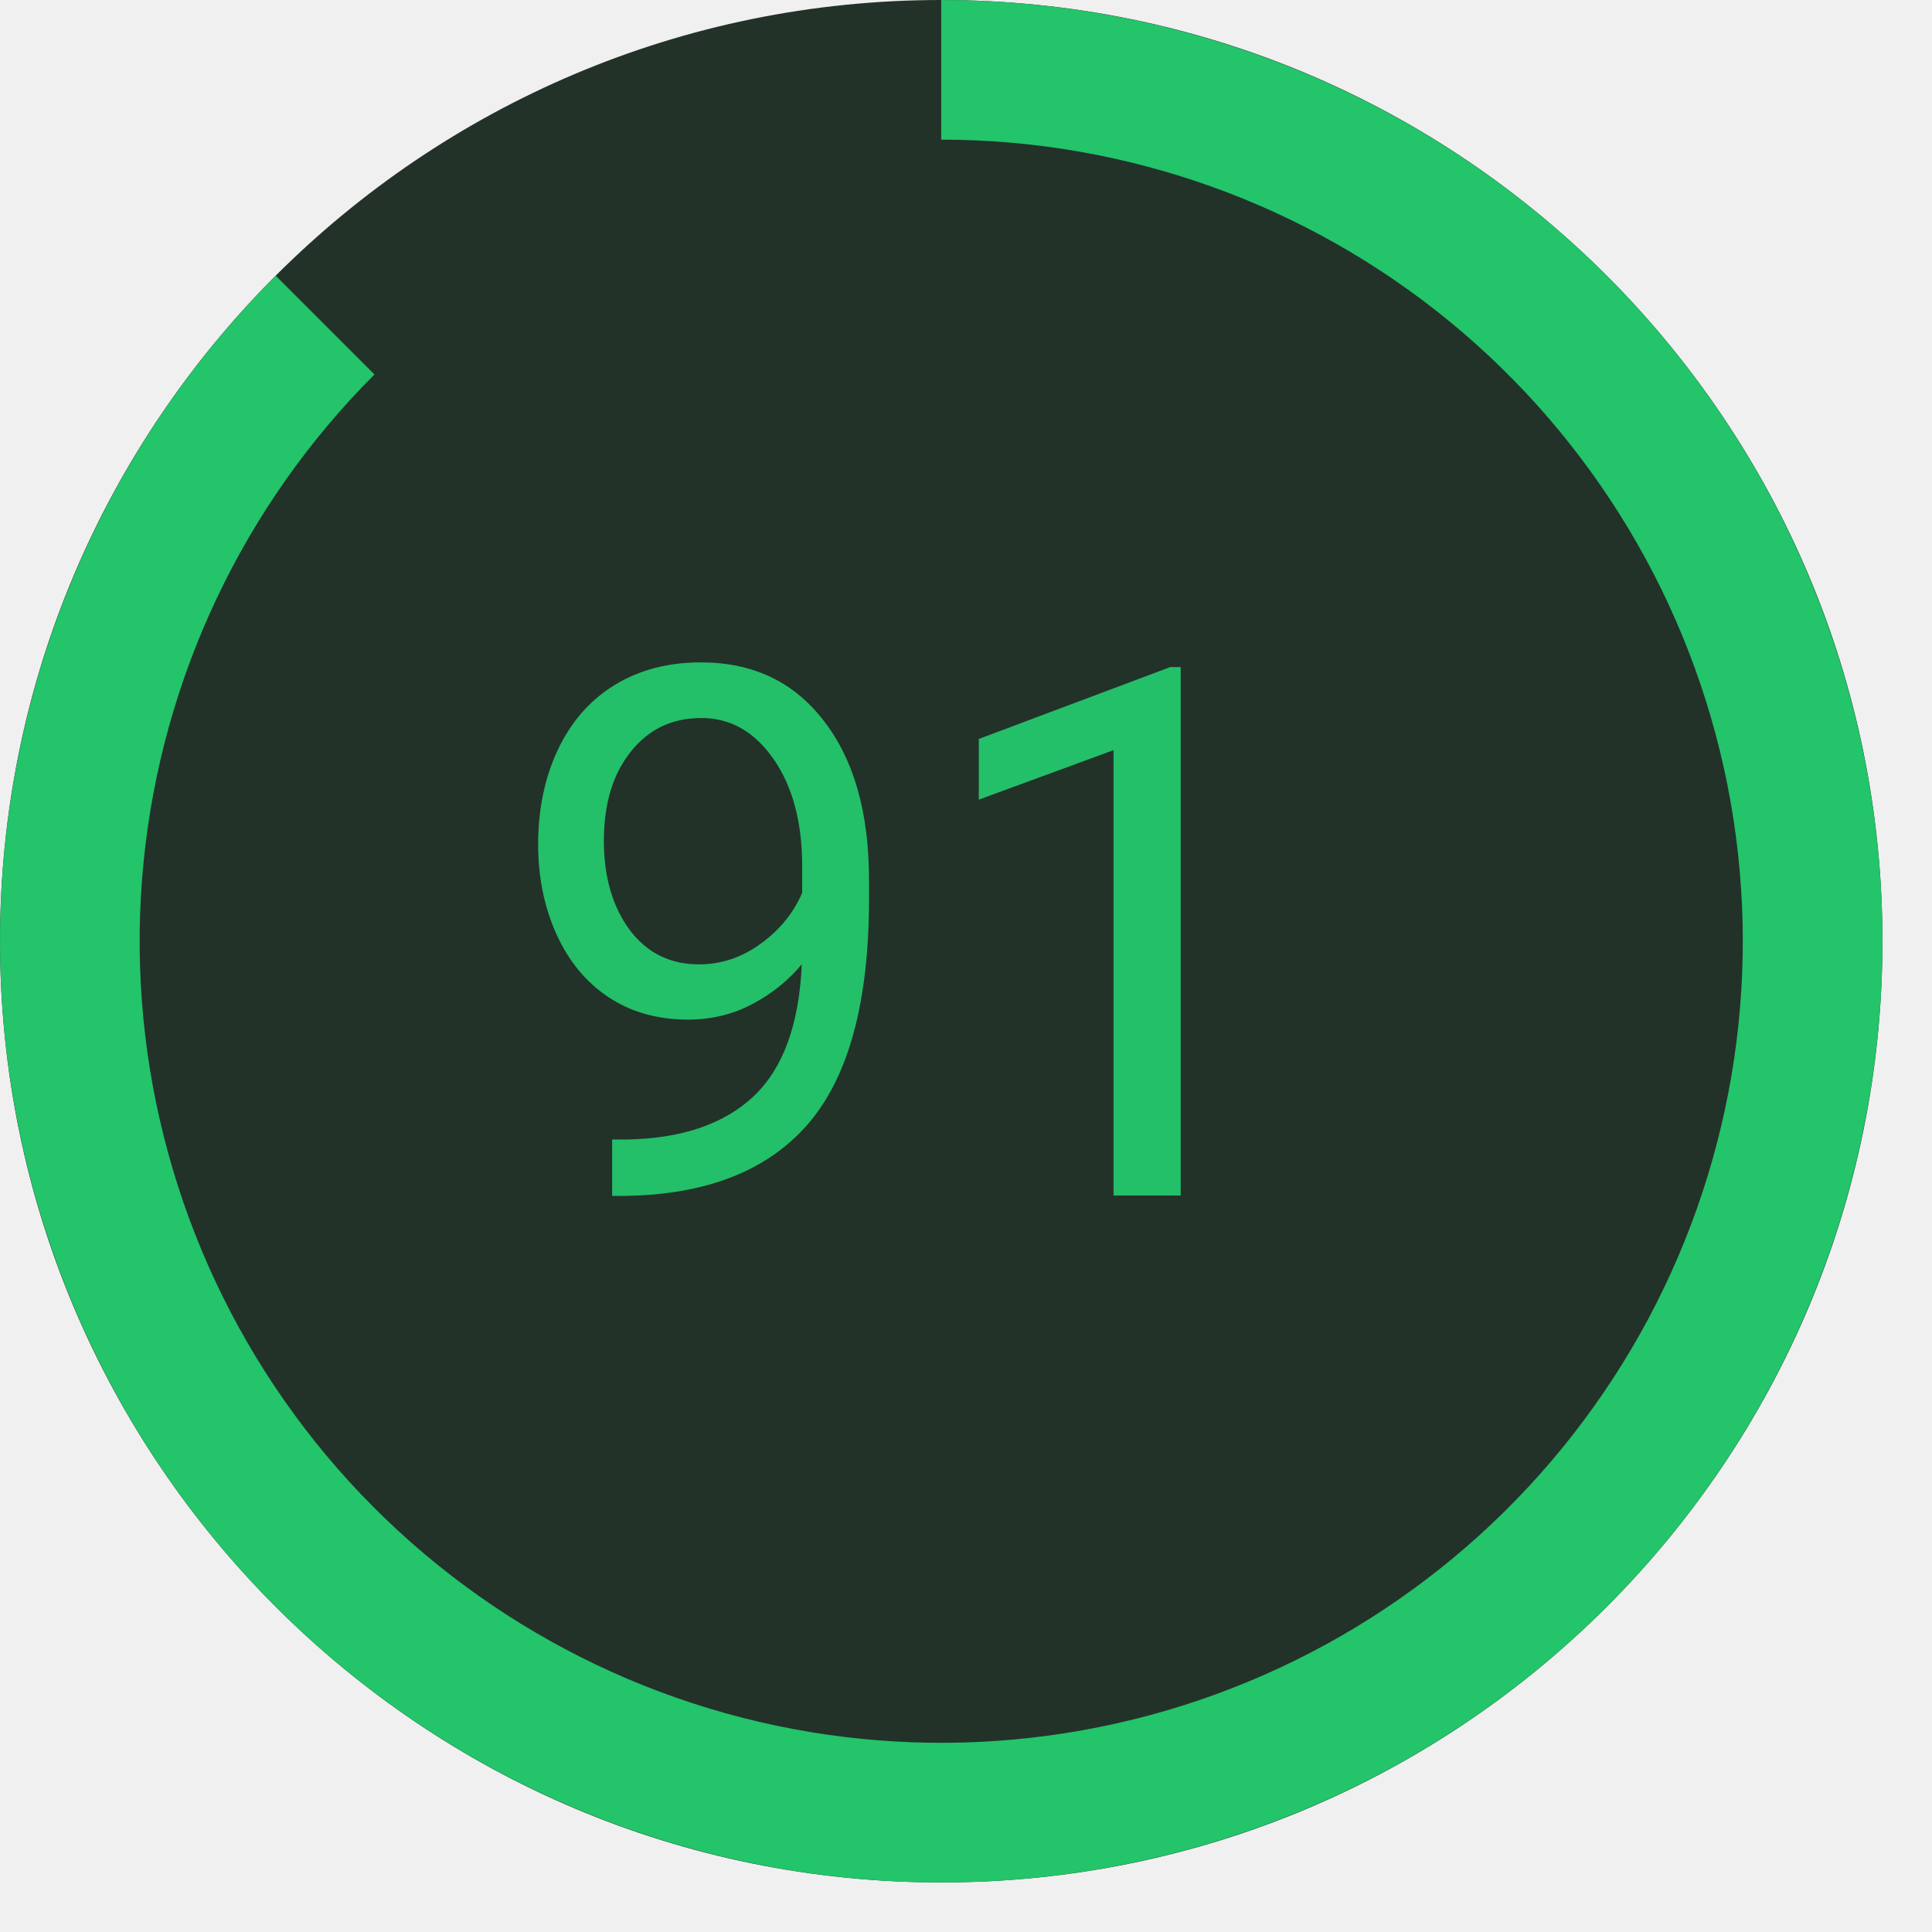
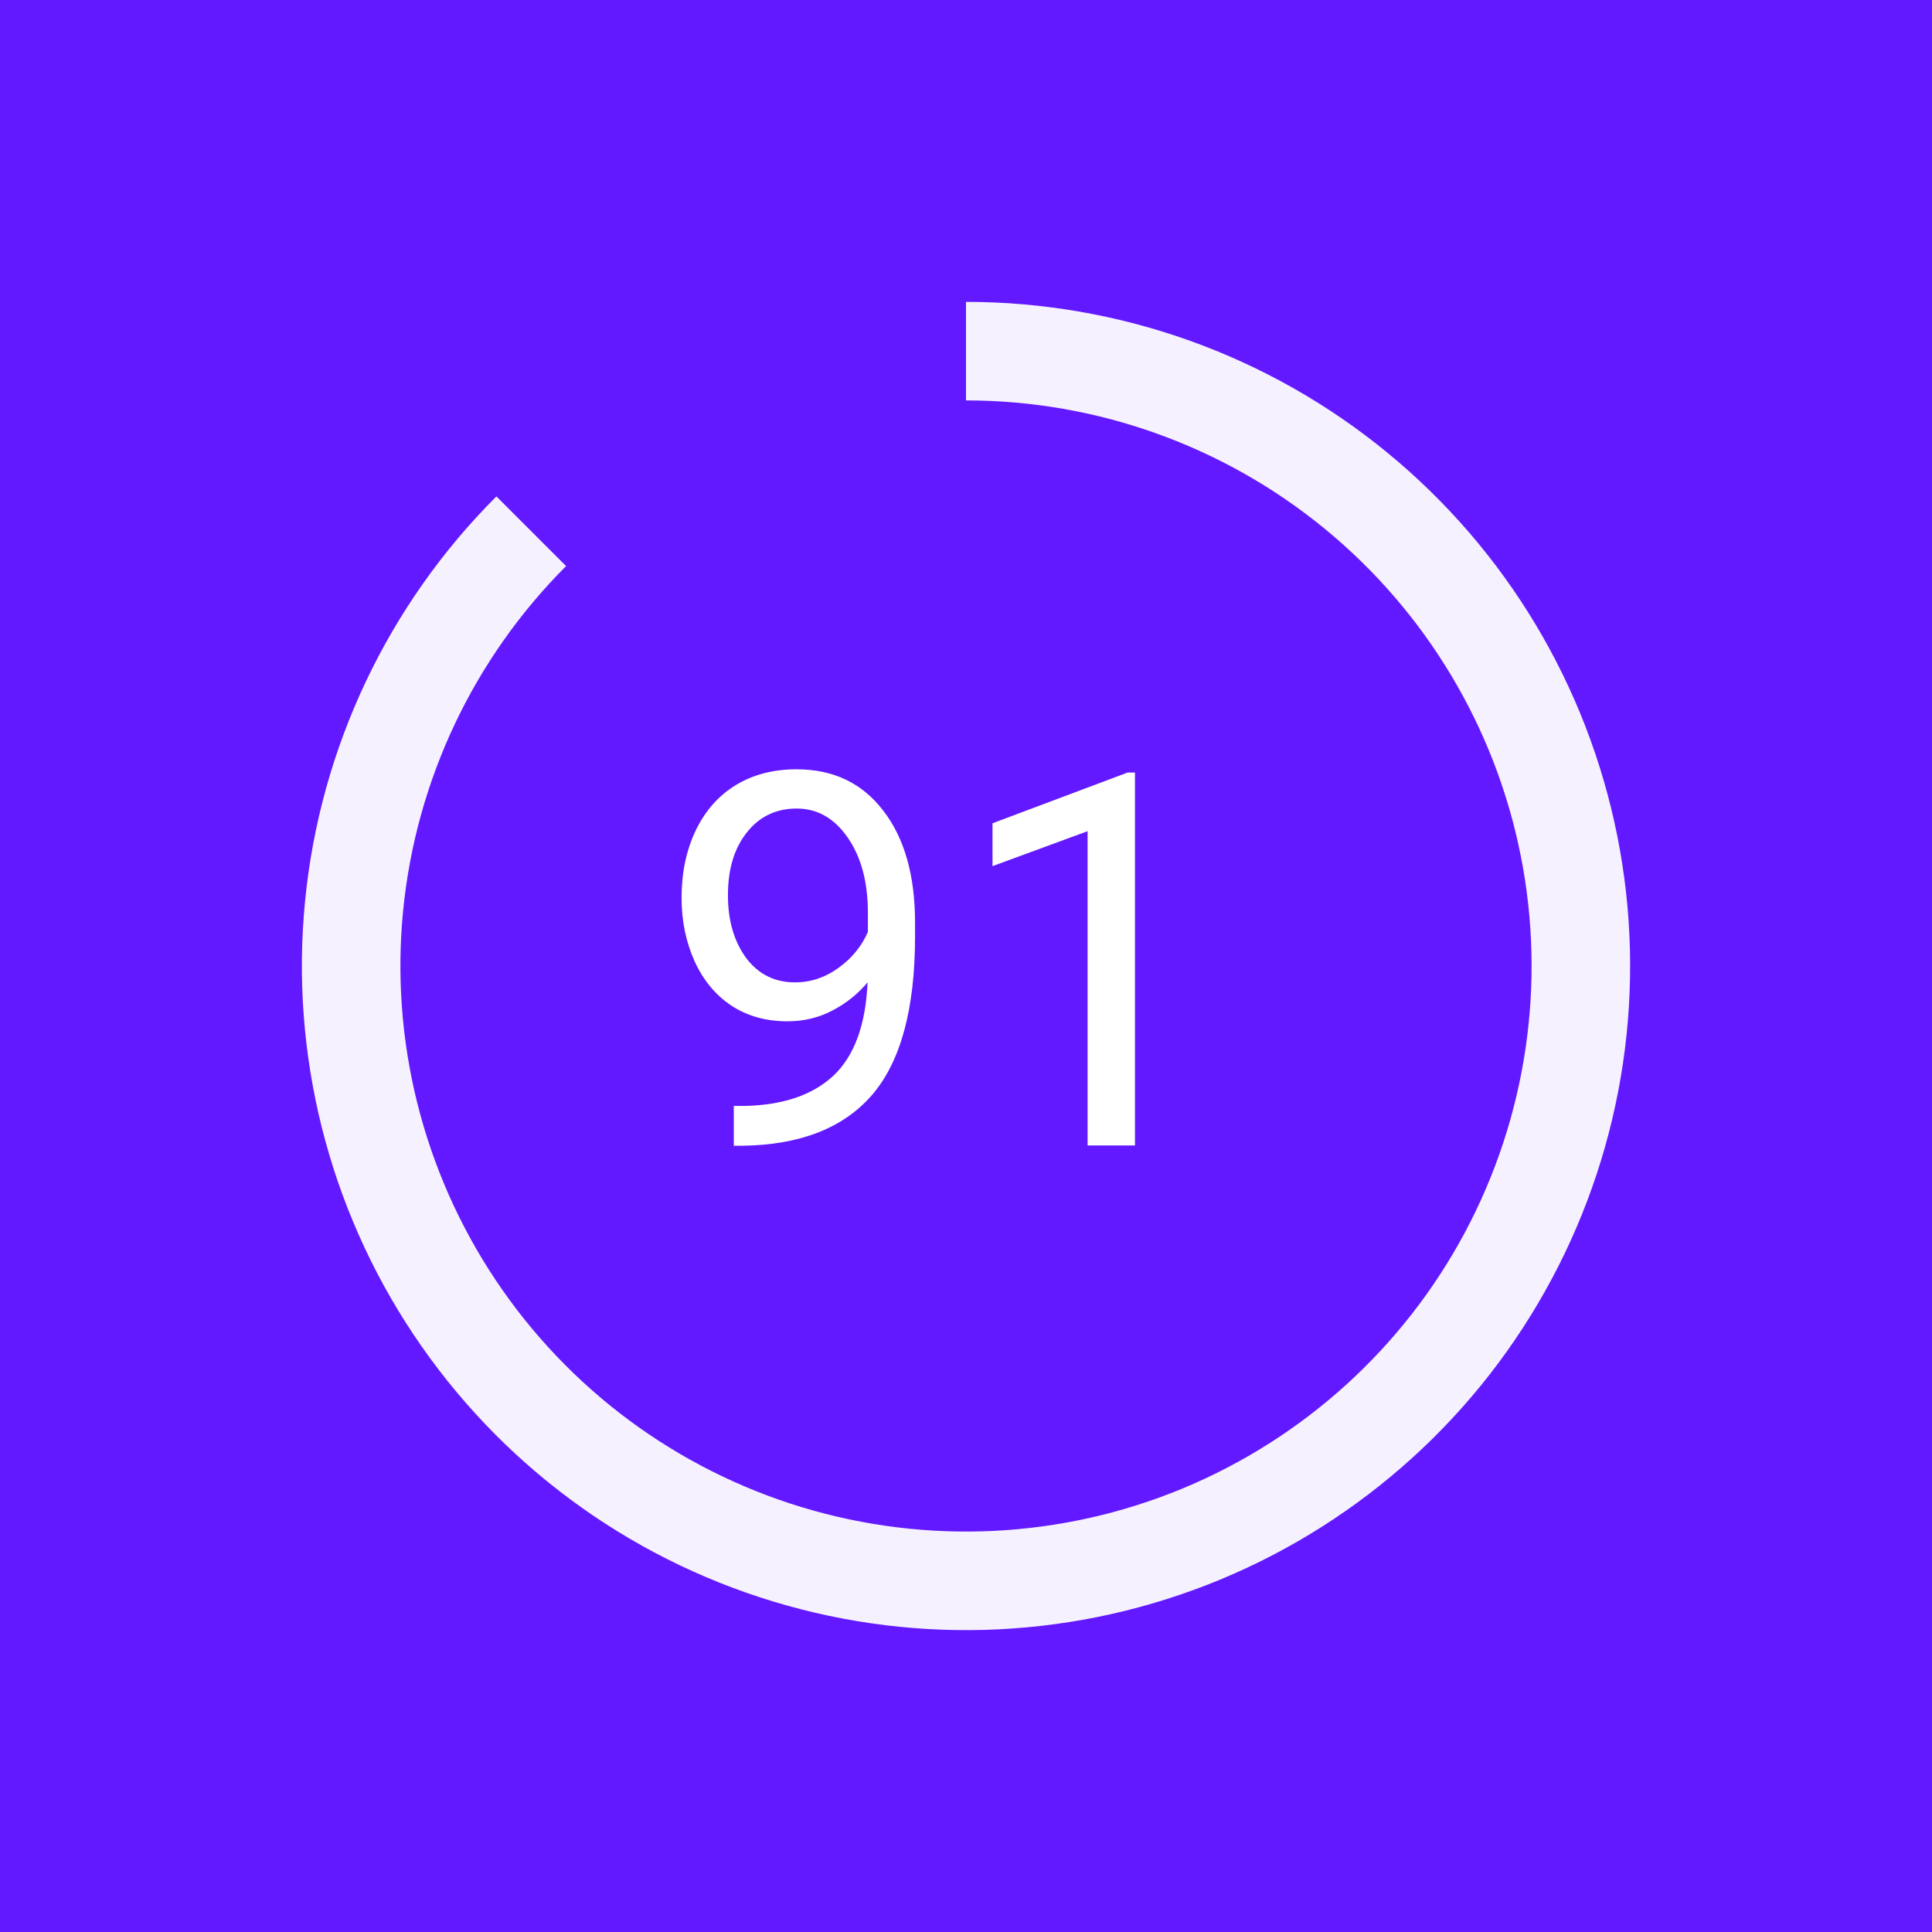
- <svg xmlns="http://www.w3.org/2000/svg" width="39" height="39" viewBox="0 0 39 39" fill="none">
-   <g clip-path="url(#clip0)">
-     <circle cx="19" cy="19" r="19" fill="#223229" />
-     <path d="M5.565 5.565C2.457 8.673 0.522 12.763 0.091 17.138C-0.339 21.512 0.76 25.901 3.202 29.556C5.644 33.211 9.278 35.906 13.485 37.182C17.691 38.458 22.21 38.236 26.271 36.554C30.332 34.871 33.684 31.833 35.757 27.956C37.829 24.08 38.492 19.605 37.635 15.293C36.777 10.982 34.451 7.101 31.053 4.313C27.655 1.524 23.396 2.42793e-06 19 0L19 2.819C22.744 2.819 26.371 4.117 29.265 6.492C32.159 8.867 34.139 12.172 34.87 15.843C35.6 19.515 35.035 23.326 33.27 26.628C31.505 29.929 28.651 32.516 25.192 33.949C21.733 35.382 17.885 35.571 14.303 34.484C10.721 33.397 7.626 31.102 5.546 27.989C3.467 24.877 2.53 21.14 2.897 17.414C3.264 13.689 4.912 10.206 7.559 7.559L5.565 5.565Z" fill="#24CD6F" fill-opacity="0.94" />
-     <path d="M16.185 19.467C15.903 19.802 15.566 20.072 15.172 20.276C14.783 20.48 14.355 20.582 13.889 20.582C13.276 20.582 12.741 20.432 12.284 20.13C11.832 19.829 11.482 19.406 11.234 18.861C10.986 18.312 10.863 17.707 10.863 17.046C10.863 16.336 10.996 15.697 11.264 15.128C11.536 14.559 11.92 14.124 12.416 13.823C12.911 13.521 13.49 13.371 14.151 13.371C15.201 13.371 16.027 13.765 16.63 14.552C17.238 15.335 17.542 16.404 17.542 17.76V18.154C17.542 20.22 17.133 21.73 16.317 22.682C15.5 23.63 14.268 24.116 12.62 24.141H12.357V23.003H12.642C13.755 22.984 14.61 22.694 15.208 22.135C15.806 21.572 16.132 20.682 16.185 19.467ZM14.107 19.467C14.559 19.467 14.975 19.328 15.354 19.051C15.738 18.774 16.018 18.431 16.193 18.023V17.483C16.193 16.599 16.001 15.879 15.617 15.325C15.233 14.771 14.746 14.494 14.158 14.494C13.565 14.494 13.089 14.722 12.729 15.179C12.369 15.631 12.19 16.229 12.19 16.973C12.19 17.697 12.362 18.295 12.707 18.767C13.057 19.233 13.524 19.467 14.107 19.467ZM23.834 24.133H22.478V15.143L19.758 16.142V14.917L23.623 13.466H23.834V24.133Z" fill="#24BF69" />
-   </g>
-   <defs>
-     <clipPath id="clip0">
-       <rect width="39" height="39" fill="white" />
-     </clipPath>
-   </defs>
+ <svg xmlns="http://www.w3.org/2000/svg" width="32" height="32" viewBox="0 0 32 32" fill="none">
+   <rect width="32" height="32" fill="#6219FF" />
+   <path d="M16 27C22.075 27 27 22.075 27 16C27 9.925 22.075 5 16 5C9.925 5 5 9.925 5 16C5 22.075 9.925 27 16 27Z" fill="#6219FF" />
+   <path d="M8.222 8.222C6.422 10.021 5.302 12.389 5.053 14.922C4.804 17.454 5.44 19.995 6.854 22.111C8.268 24.227 10.372 25.788 12.807 26.526C15.242 27.265 17.858 27.137 20.21 26.163C22.561 25.189 24.502 23.43 25.701 21.185C26.901 18.941 27.285 16.35 26.789 13.854C26.292 11.358 24.946 9.111 22.978 7.497C21.011 5.882 18.545 5 16 5V6.632C18.167 6.632 20.268 7.384 21.943 8.759C23.618 10.134 24.765 12.047 25.188 14.172C25.611 16.298 25.283 18.505 24.262 20.416C23.24 22.327 21.587 23.825 19.585 24.655C17.583 25.484 15.355 25.593 13.281 24.964C11.207 24.335 9.415 23.006 8.211 21.204C7.007 19.402 6.465 17.239 6.677 15.082C6.89 12.925 7.844 10.909 9.376 9.376L8.222 8.222Z" fill="white" fill-opacity="0.94" />
+   <path d="M14.37 16.271C14.207 16.465 14.012 16.621 13.784 16.739C13.559 16.857 13.311 16.916 13.041 16.916C12.686 16.916 12.377 16.829 12.112 16.655C11.85 16.48 11.648 16.235 11.504 15.92C11.361 15.602 11.289 15.252 11.289 14.869C11.289 14.458 11.366 14.088 11.521 13.759C11.679 13.43 11.901 13.178 12.188 13.003C12.475 12.829 12.81 12.742 13.193 12.742C13.801 12.742 14.279 12.969 14.628 13.425C14.98 13.879 15.156 14.498 15.156 15.283V15.511C15.156 16.707 14.919 17.581 14.447 18.132C13.974 18.681 13.26 18.962 12.306 18.977H12.154V18.318H12.319C12.963 18.307 13.459 18.139 13.805 17.816C14.151 17.489 14.339 16.974 14.37 16.271ZM13.167 16.271C13.429 16.271 13.67 16.19 13.889 16.03C14.112 15.87 14.273 15.671 14.375 15.435V15.122C14.375 14.61 14.264 14.194 14.041 13.873C13.819 13.552 13.537 13.392 13.197 13.392C12.854 13.392 12.578 13.524 12.37 13.788C12.161 14.05 12.057 14.396 12.057 14.827C12.057 15.246 12.157 15.592 12.357 15.865C12.559 16.136 12.83 16.271 13.167 16.271ZM18.799 18.972H18.014V13.767L16.439 14.346V13.636L18.676 12.796H18.799V18.972Z" fill="white" />
</svg>
